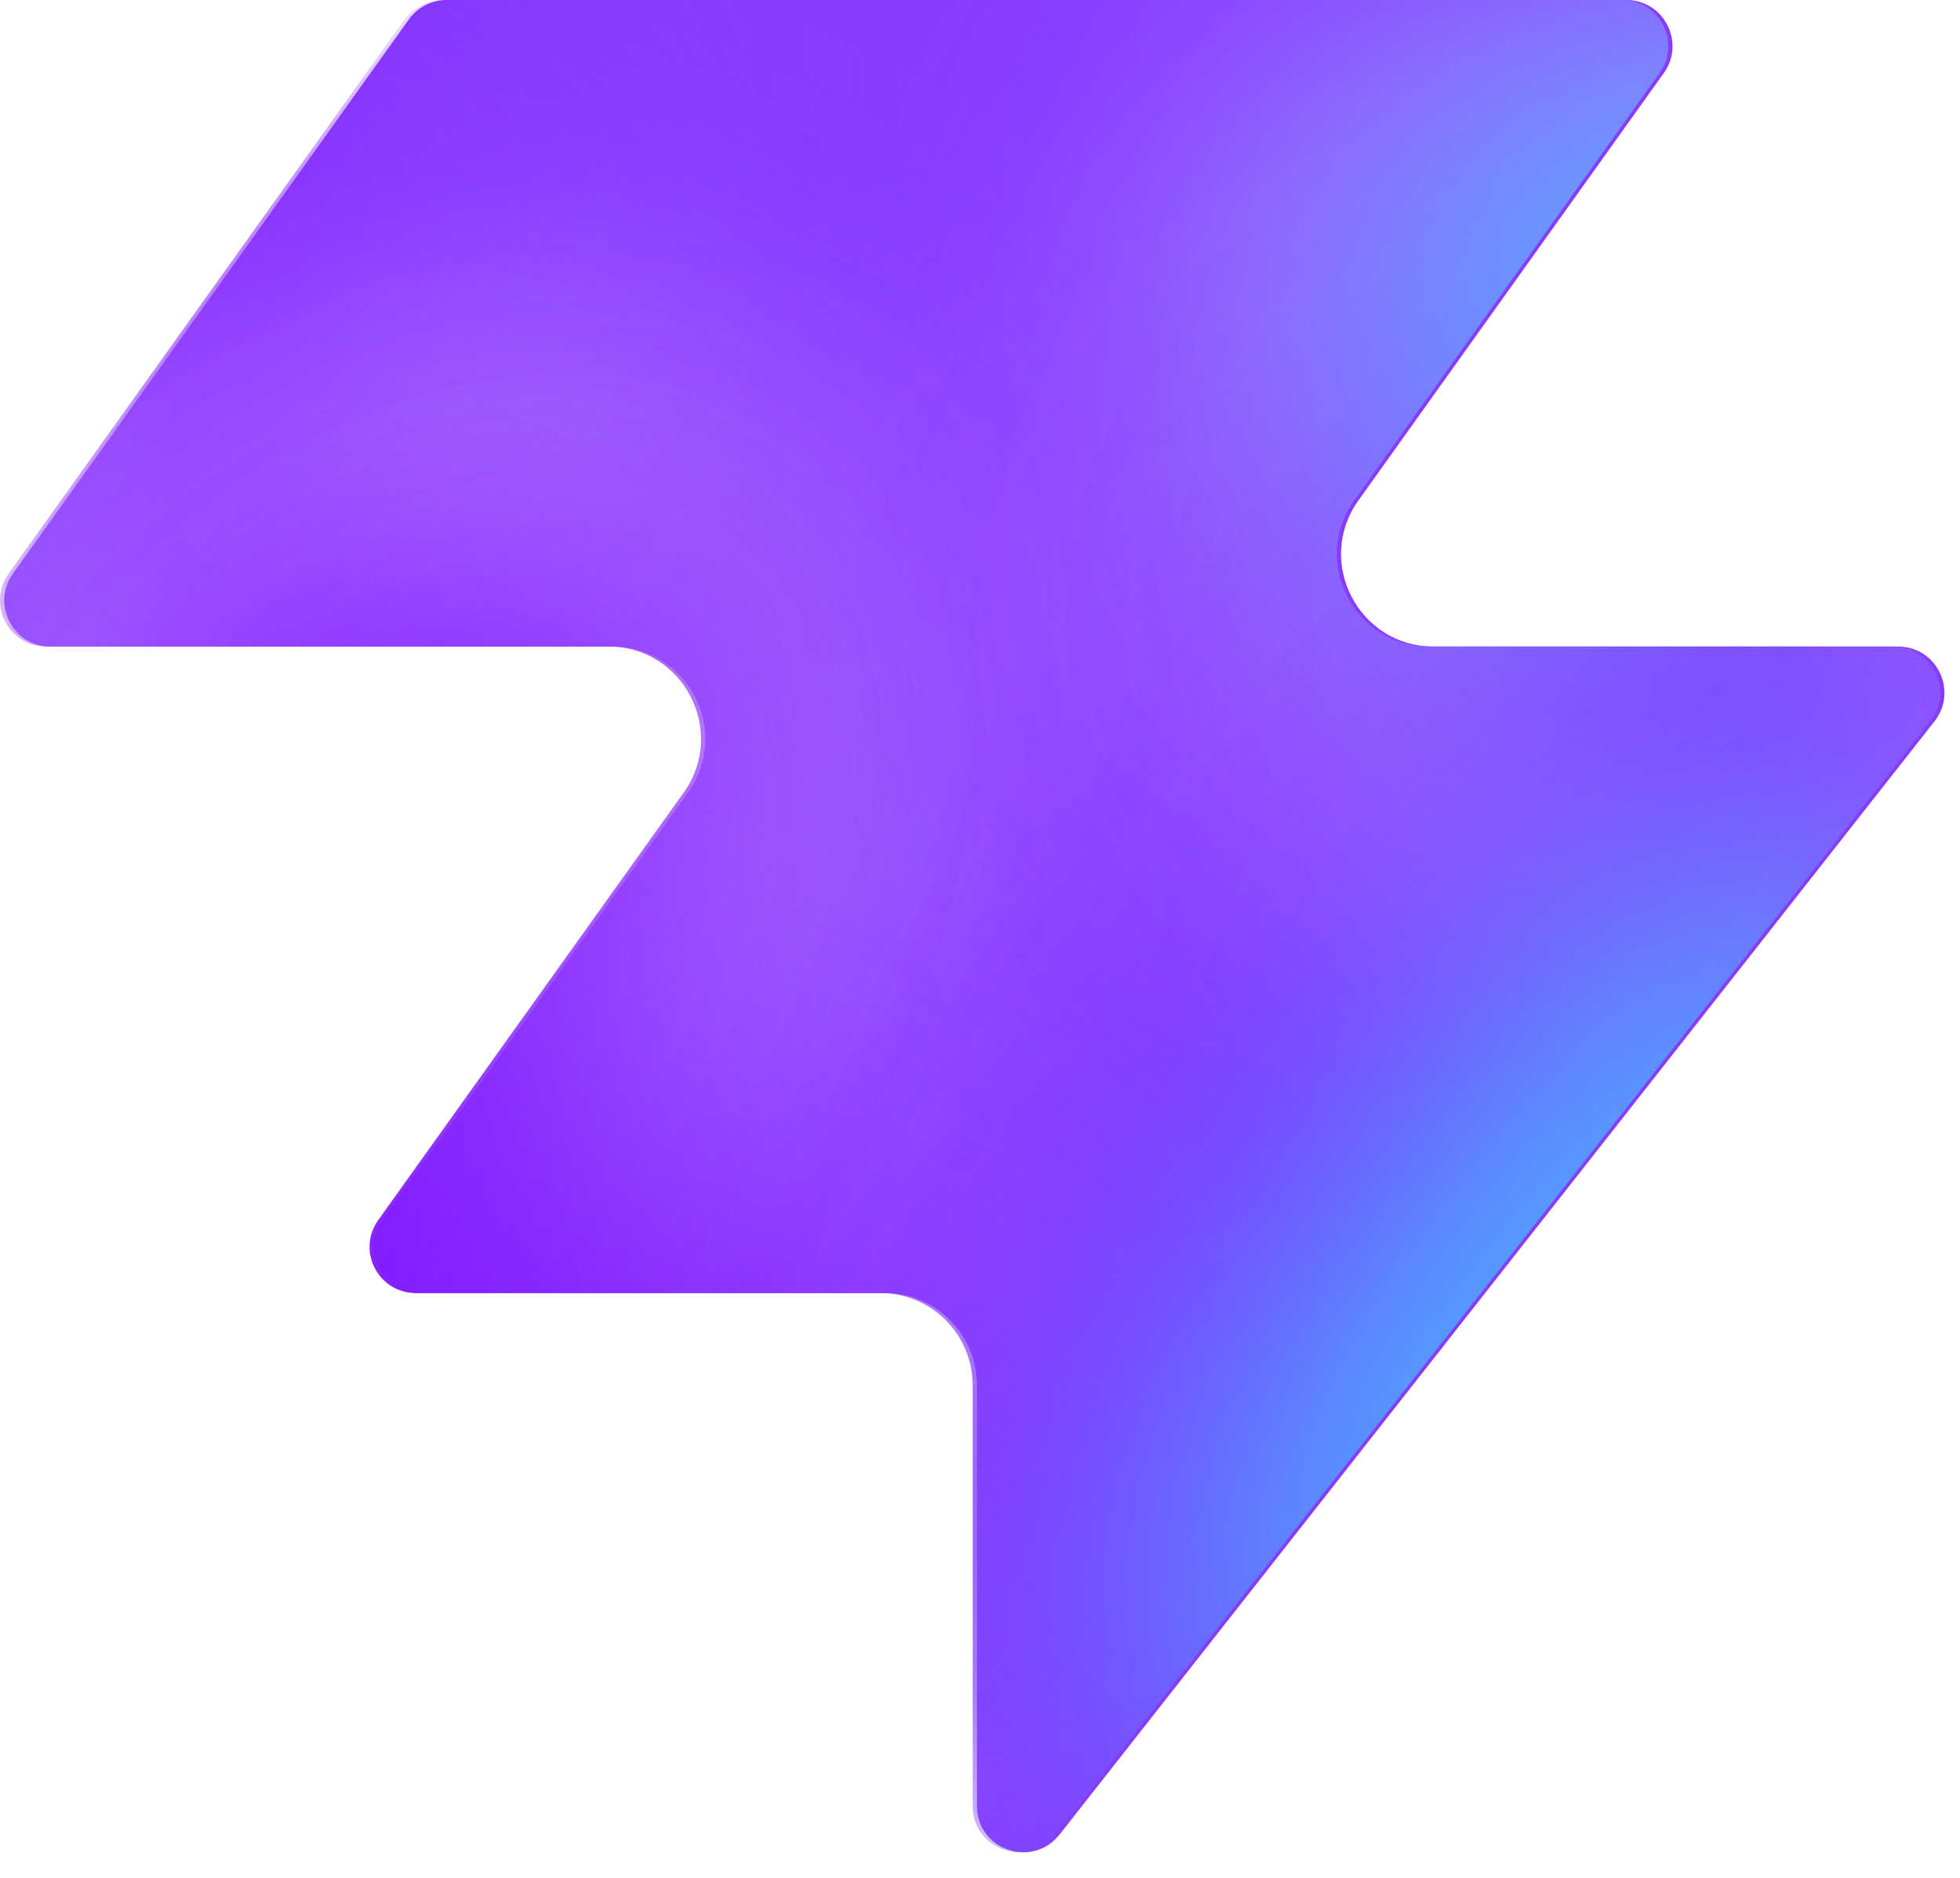
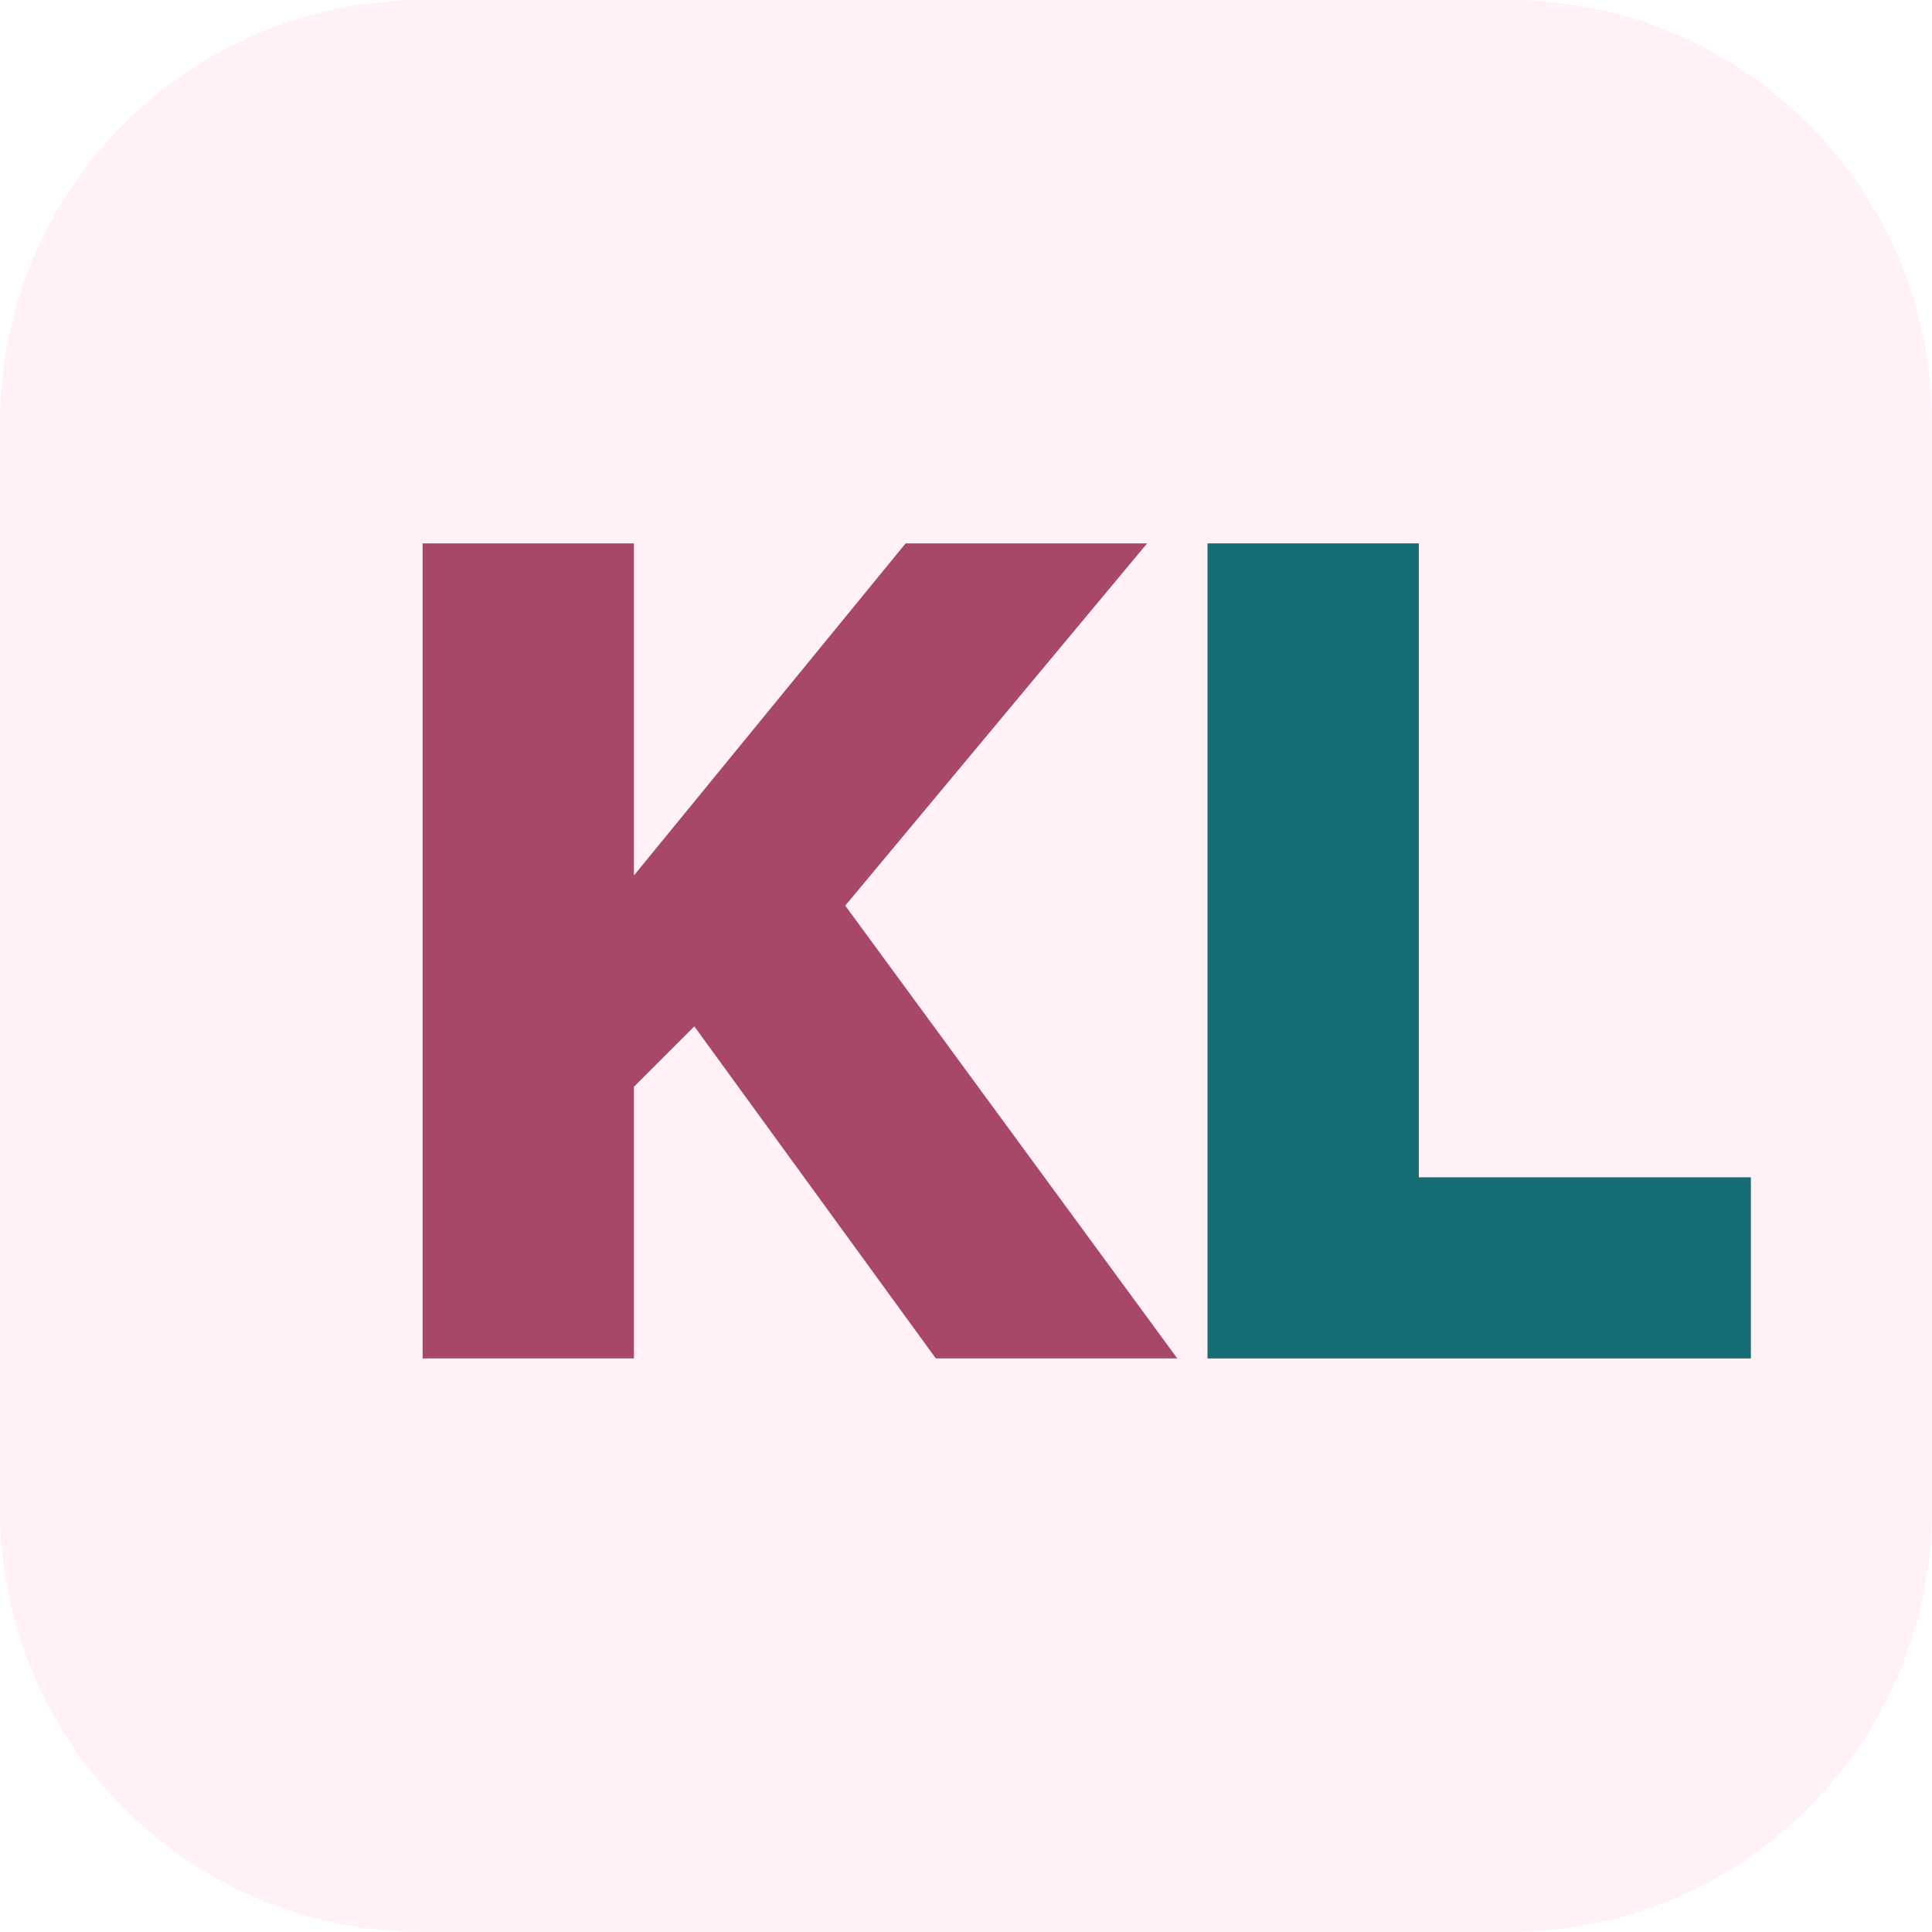
- <svg xmlns="http://www.w3.org/2000/svg" width="48" height="46" fill="none" viewBox="0 0 48 46">
-   <path fill="#863bff" d="M25.946 44.938c-.664.845-2.021.375-2.021-.698V33.937a2.26 2.26 0 0 0-2.262-2.262H10.287c-.92 0-1.456-1.04-.92-1.788l7.48-10.471c1.07-1.497 0-3.578-1.842-3.578H1.237c-.92 0-1.456-1.04-.92-1.788L10.013.474c.214-.297.556-.474.92-.474h28.894c.92 0 1.456 1.04.92 1.788l-7.48 10.471c-1.07 1.498 0 3.579 1.842 3.579h11.377c.943 0 1.473 1.088.89 1.83L25.947 44.94z" style="fill:#863bff;fill:color(display-p3 .525 .23 1);fill-opacity:1" />
-   <mask id="a" width="48" height="46" x="0" y="0" maskUnits="userSpaceOnUse" style="mask-type:alpha">
-     <path fill="#000" d="M25.842 44.938c-.664.844-2.021.375-2.021-.698V33.937a2.26 2.26 0 0 0-2.262-2.262H10.183c-.92 0-1.456-1.04-.92-1.788l7.48-10.471c1.07-1.498 0-3.579-1.842-3.579H1.133c-.92 0-1.456-1.04-.92-1.787L9.91.473c.214-.297.556-.474.92-.474h28.894c.92 0 1.456 1.04.92 1.788l-7.48 10.471c-1.07 1.498 0 3.578 1.842 3.578h11.377c.943 0 1.473 1.088.89 1.832L25.843 44.94z" style="fill:#000;fill-opacity:1" />
-   </mask>
-   <g mask="url(#a)">
-     <g filter="url(#b)">
-       <ellipse cx="5.508" cy="14.704" fill="#ede6ff" rx="5.508" ry="14.704" style="fill:#ede6ff;fill:color(display-p3 .927 .903 1);fill-opacity:1" transform="matrix(.00324 1 1 -.00324 -4.47 31.516)" />
-     </g>
-     <g filter="url(#c)">
-       <ellipse cx="10.399" cy="29.851" fill="#ede6ff" rx="10.399" ry="29.851" style="fill:#ede6ff;fill:color(display-p3 .927 .903 1);fill-opacity:1" transform="matrix(.00324 1 1 -.00324 -39.328 7.883)" />
-     </g>
-     <g filter="url(#d)">
-       <ellipse cx="5.508" cy="30.487" fill="#7e14ff" rx="5.508" ry="30.487" style="fill:#7e14ff;fill:color(display-p3 .492 .077 1);fill-opacity:1" transform="rotate(89.814 -25.913 -14.639)scale(1 -1)" />
-     </g>
-     <g filter="url(#e)">
-       <ellipse cx="5.508" cy="30.599" fill="#7e14ff" rx="5.508" ry="30.599" style="fill:#7e14ff;fill:color(display-p3 .492 .077 1);fill-opacity:1" transform="rotate(89.814 -32.644 -3.334)scale(1 -1)" />
-     </g>
-     <g filter="url(#f)">
-       <ellipse cx="5.508" cy="30.599" fill="#7e14ff" rx="5.508" ry="30.599" style="fill:#7e14ff;fill:color(display-p3 .492 .077 1);fill-opacity:1" transform="matrix(.00324 1 1 -.00324 -34.34 30.47)" />
-     </g>
-     <g filter="url(#g)">
-       <ellipse cx="14.072" cy="22.078" fill="#ede6ff" rx="14.072" ry="22.078" style="fill:#ede6ff;fill:color(display-p3 .927 .903 1);fill-opacity:1" transform="rotate(93.35 24.506 48.493)scale(-1 1)" />
-     </g>
-     <g filter="url(#h)">
-       <ellipse cx="3.47" cy="21.501" fill="#7e14ff" rx="3.47" ry="21.501" style="fill:#7e14ff;fill:color(display-p3 .492 .077 1);fill-opacity:1" transform="rotate(89.009 28.708 47.59)scale(-1 1)" />
-     </g>
-     <g filter="url(#i)">
-       <ellipse cx="3.47" cy="21.501" fill="#7e14ff" rx="3.47" ry="21.501" style="fill:#7e14ff;fill:color(display-p3 .492 .077 1);fill-opacity:1" transform="rotate(89.009 28.708 47.59)scale(-1 1)" />
-     </g>
-     <g filter="url(#j)">
-       <ellipse cx=".387" cy="8.972" fill="#7e14ff" rx="4.407" ry="29.108" style="fill:#7e14ff;fill:color(display-p3 .492 .077 1);fill-opacity:1" transform="rotate(39.51 .387 8.972)" />
-     </g>
-     <g filter="url(#k)">
-       <ellipse cx="47.523" cy="-6.092" fill="#7e14ff" rx="4.407" ry="29.108" style="fill:#7e14ff;fill:color(display-p3 .492 .077 1);fill-opacity:1" transform="rotate(37.892 47.523 -6.092)" />
-     </g>
-     <g filter="url(#l)">
-       <ellipse cx="41.412" cy="6.333" fill="#47bfff" rx="5.971" ry="9.665" style="fill:#47bfff;fill:color(display-p3 .28 .748 1);fill-opacity:1" transform="rotate(37.892 41.412 6.333)" />
-     </g>
-     <g filter="url(#m)">
-       <ellipse cx="-1.879" cy="38.332" fill="#7e14ff" rx="4.407" ry="29.108" style="fill:#7e14ff;fill:color(display-p3 .492 .077 1);fill-opacity:1" transform="rotate(37.892 -1.88 38.332)" />
-     </g>
-     <g filter="url(#n)">
-       <ellipse cx="-1.879" cy="38.332" fill="#7e14ff" rx="4.407" ry="29.108" style="fill:#7e14ff;fill:color(display-p3 .492 .077 1);fill-opacity:1" transform="rotate(37.892 -1.88 38.332)" />
-     </g>
-     <g filter="url(#o)">
-       <ellipse cx="35.651" cy="29.907" fill="#7e14ff" rx="4.407" ry="29.108" style="fill:#7e14ff;fill:color(display-p3 .492 .077 1);fill-opacity:1" transform="rotate(37.892 35.651 29.907)" />
-     </g>
-     <g filter="url(#p)">
-       <ellipse cx="38.418" cy="32.4" fill="#47bfff" rx="5.971" ry="15.297" style="fill:#47bfff;fill:color(display-p3 .28 .748 1);fill-opacity:1" transform="rotate(37.892 38.418 32.4)" />
-     </g>
-   </g>
-   <defs>
-     <filter id="b" width="60.045" height="41.654" x="-19.77" y="16.149" color-interpolation-filters="sRGB" filterUnits="userSpaceOnUse">
-       <feFlood flood-opacity="0" result="BackgroundImageFix" />
-       <feBlend in="SourceGraphic" in2="BackgroundImageFix" result="shape" />
-       <feGaussianBlur result="effect1_foregroundBlur_2002_17158" stdDeviation="7.659" />
-     </filter>
-     <filter id="c" width="90.34" height="51.437" x="-54.613" y="-7.533" color-interpolation-filters="sRGB" filterUnits="userSpaceOnUse">
-       <feFlood flood-opacity="0" result="BackgroundImageFix" />
-       <feBlend in="SourceGraphic" in2="BackgroundImageFix" result="shape" />
-       <feGaussianBlur result="effect1_foregroundBlur_2002_17158" stdDeviation="7.659" />
-     </filter>
-     <filter id="d" width="79.355" height="29.4" x="-49.64" y="2.03" color-interpolation-filters="sRGB" filterUnits="userSpaceOnUse">
-       <feFlood flood-opacity="0" result="BackgroundImageFix" />
-       <feBlend in="SourceGraphic" in2="BackgroundImageFix" result="shape" />
-       <feGaussianBlur result="effect1_foregroundBlur_2002_17158" stdDeviation="4.596" />
-     </filter>
-     <filter id="e" width="79.579" height="29.4" x="-45.045" y="20.029" color-interpolation-filters="sRGB" filterUnits="userSpaceOnUse">
-       <feFlood flood-opacity="0" result="BackgroundImageFix" />
-       <feBlend in="SourceGraphic" in2="BackgroundImageFix" result="shape" />
-       <feGaussianBlur result="effect1_foregroundBlur_2002_17158" stdDeviation="4.596" />
-     </filter>
-     <filter id="f" width="79.579" height="29.4" x="-43.513" y="21.178" color-interpolation-filters="sRGB" filterUnits="userSpaceOnUse">
-       <feFlood flood-opacity="0" result="BackgroundImageFix" />
-       <feBlend in="SourceGraphic" in2="BackgroundImageFix" result="shape" />
-       <feGaussianBlur result="effect1_foregroundBlur_2002_17158" stdDeviation="4.596" />
-     </filter>
-     <filter id="g" width="74.749" height="58.852" x="15.756" y="-17.901" color-interpolation-filters="sRGB" filterUnits="userSpaceOnUse">
-       <feFlood flood-opacity="0" result="BackgroundImageFix" />
-       <feBlend in="SourceGraphic" in2="BackgroundImageFix" result="shape" />
-       <feGaussianBlur result="effect1_foregroundBlur_2002_17158" stdDeviation="7.659" />
-     </filter>
-     <filter id="h" width="61.377" height="25.362" x="23.548" y="2.284" color-interpolation-filters="sRGB" filterUnits="userSpaceOnUse">
-       <feFlood flood-opacity="0" result="BackgroundImageFix" />
-       <feBlend in="SourceGraphic" in2="BackgroundImageFix" result="shape" />
-       <feGaussianBlur result="effect1_foregroundBlur_2002_17158" stdDeviation="4.596" />
-     </filter>
-     <filter id="i" width="61.377" height="25.362" x="23.548" y="2.284" color-interpolation-filters="sRGB" filterUnits="userSpaceOnUse">
-       <feFlood flood-opacity="0" result="BackgroundImageFix" />
-       <feBlend in="SourceGraphic" in2="BackgroundImageFix" result="shape" />
-       <feGaussianBlur result="effect1_foregroundBlur_2002_17158" stdDeviation="4.596" />
-     </filter>
-     <filter id="j" width="56.045" height="63.649" x="-27.636" y="-22.853" color-interpolation-filters="sRGB" filterUnits="userSpaceOnUse">
-       <feFlood flood-opacity="0" result="BackgroundImageFix" />
-       <feBlend in="SourceGraphic" in2="BackgroundImageFix" result="shape" />
-       <feGaussianBlur result="effect1_foregroundBlur_2002_17158" stdDeviation="4.596" />
-     </filter>
-     <filter id="k" width="54.814" height="64.646" x="20.116" y="-38.415" color-interpolation-filters="sRGB" filterUnits="userSpaceOnUse">
-       <feFlood flood-opacity="0" result="BackgroundImageFix" />
-       <feBlend in="SourceGraphic" in2="BackgroundImageFix" result="shape" />
-       <feGaussianBlur result="effect1_foregroundBlur_2002_17158" stdDeviation="4.596" />
-     </filter>
-     <filter id="l" width="33.541" height="35.313" x="24.641" y="-11.323" color-interpolation-filters="sRGB" filterUnits="userSpaceOnUse">
-       <feFlood flood-opacity="0" result="BackgroundImageFix" />
-       <feBlend in="SourceGraphic" in2="BackgroundImageFix" result="shape" />
-       <feGaussianBlur result="effect1_foregroundBlur_2002_17158" stdDeviation="4.596" />
-     </filter>
-     <filter id="m" width="54.814" height="64.646" x="-29.286" y="6.009" color-interpolation-filters="sRGB" filterUnits="userSpaceOnUse">
-       <feFlood flood-opacity="0" result="BackgroundImageFix" />
-       <feBlend in="SourceGraphic" in2="BackgroundImageFix" result="shape" />
-       <feGaussianBlur result="effect1_foregroundBlur_2002_17158" stdDeviation="4.596" />
-     </filter>
-     <filter id="n" width="54.814" height="64.646" x="-29.286" y="6.009" color-interpolation-filters="sRGB" filterUnits="userSpaceOnUse">
-       <feFlood flood-opacity="0" result="BackgroundImageFix" />
-       <feBlend in="SourceGraphic" in2="BackgroundImageFix" result="shape" />
-       <feGaussianBlur result="effect1_foregroundBlur_2002_17158" stdDeviation="4.596" />
-     </filter>
-     <filter id="o" width="54.814" height="64.646" x="8.244" y="-2.416" color-interpolation-filters="sRGB" filterUnits="userSpaceOnUse">
-       <feFlood flood-opacity="0" result="BackgroundImageFix" />
-       <feBlend in="SourceGraphic" in2="BackgroundImageFix" result="shape" />
-       <feGaussianBlur result="effect1_foregroundBlur_2002_17158" stdDeviation="4.596" />
-     </filter>
-     <filter id="p" width="39.409" height="43.623" x="18.713" y="10.588" color-interpolation-filters="sRGB" filterUnits="userSpaceOnUse">
-       <feFlood flood-opacity="0" result="BackgroundImageFix" />
-       <feBlend in="SourceGraphic" in2="BackgroundImageFix" result="shape" />
-       <feGaussianBlur result="effect1_foregroundBlur_2002_17158" stdDeviation="4.596" />
-     </filter>
-   </defs>
+ <svg xmlns="http://www.w3.org/2000/svg" width="64" height="64" viewBox="0 0 64 64" role="img" aria-label="Kimberly Lopez">
+   <rect width="64" height="64" rx="14" fill="#fff1f5" />
+   <path d="M14 45V18h7v11l9-11h8l-10 12 11 15h-8l-8-11-2 2v9h-7Z" fill="#a84867" />
+   <path d="M40 45V18h7v21h11v6H40Z" fill="#166d73" />
</svg>
